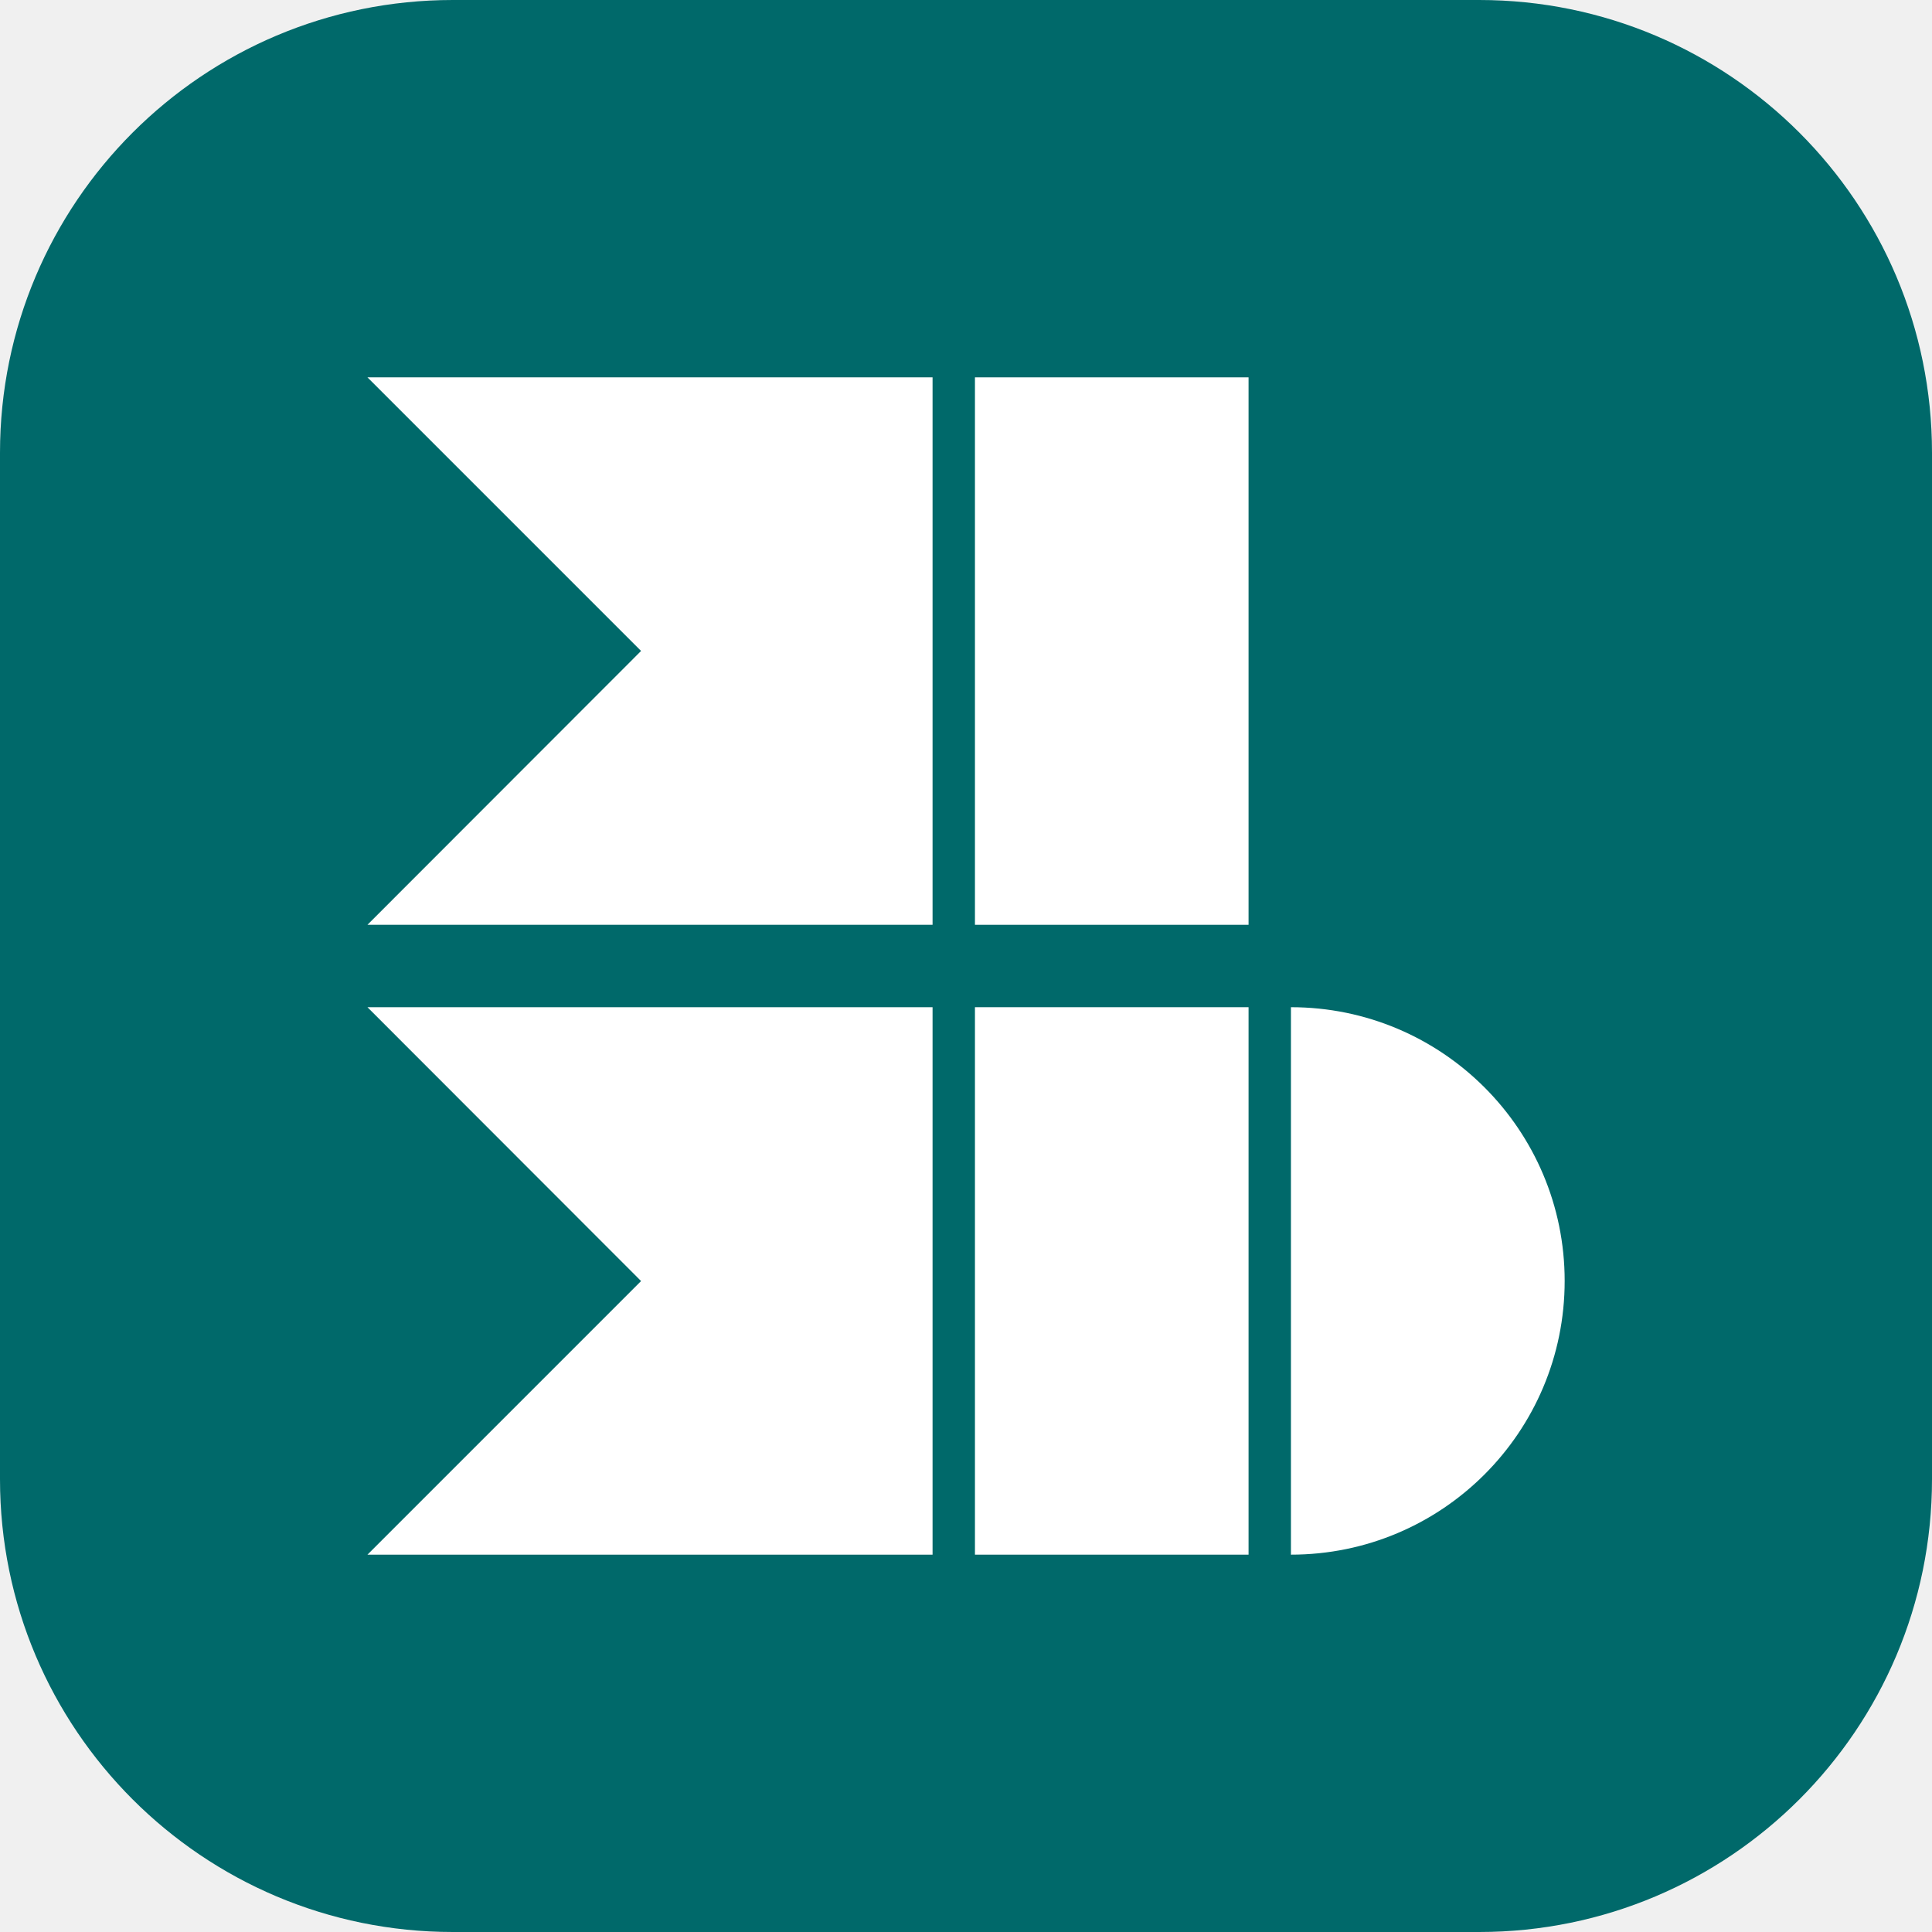
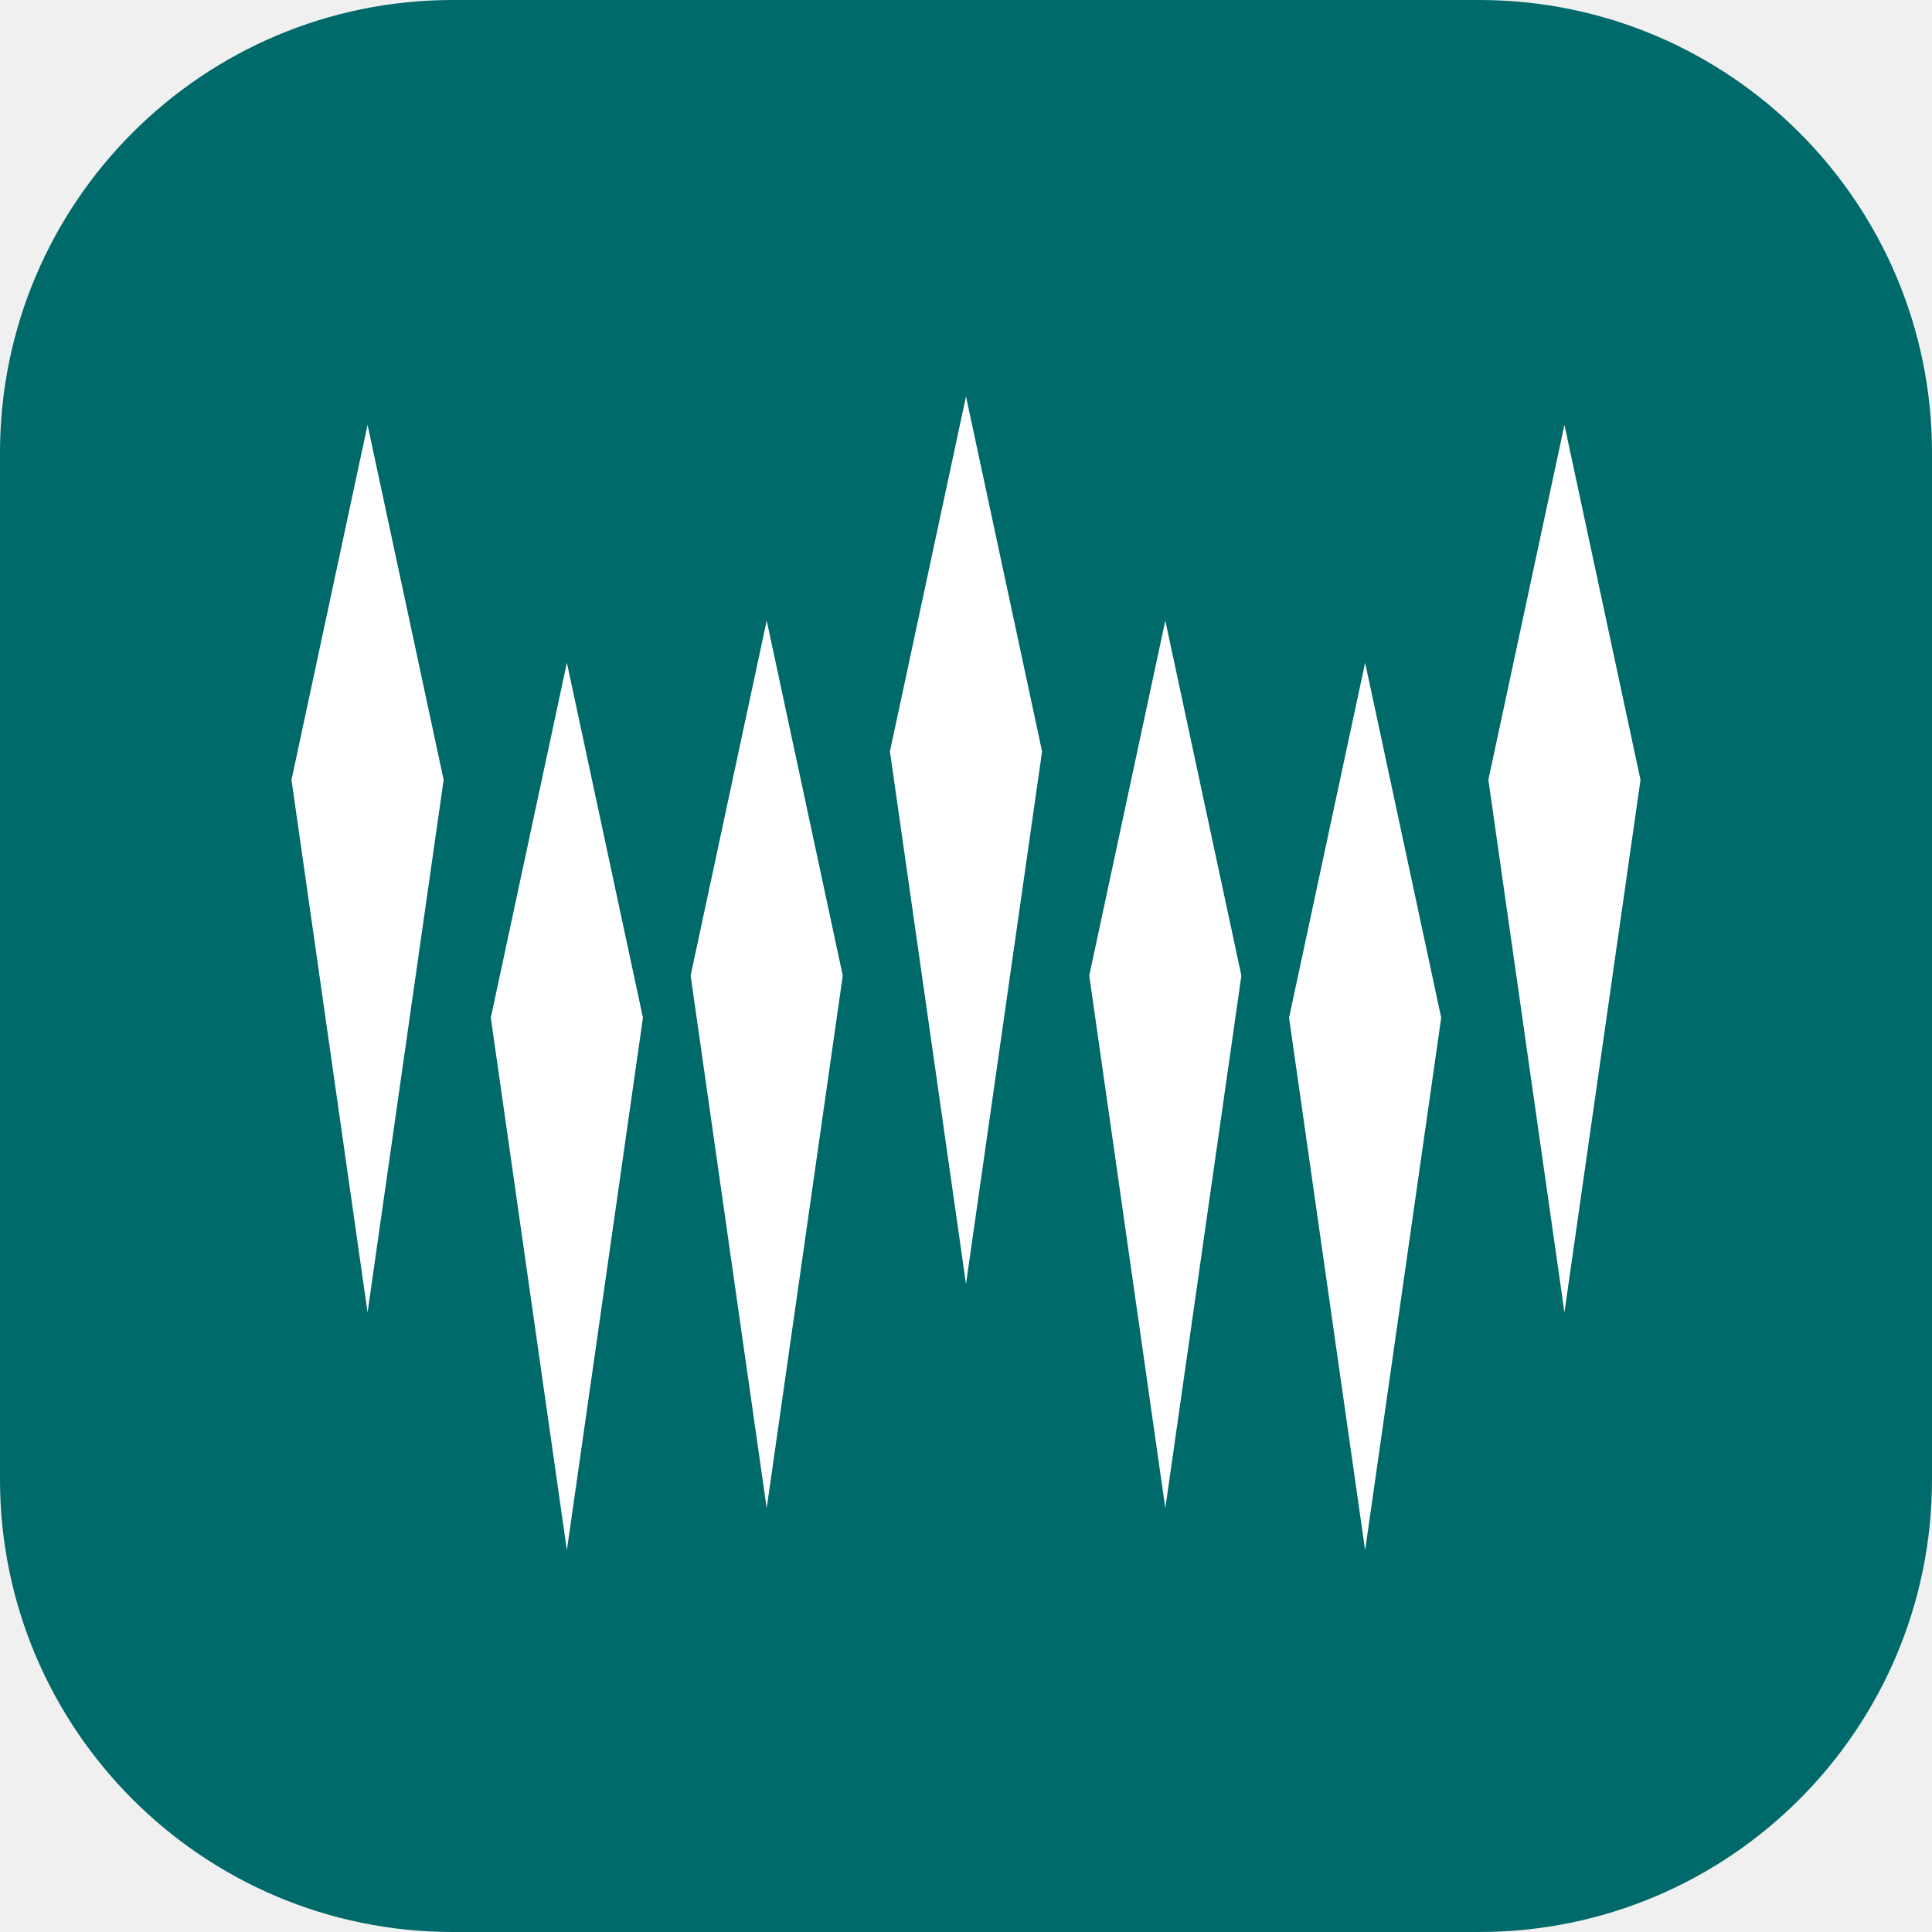
<svg xmlns="http://www.w3.org/2000/svg" viewBox="0 0 32 32" width="256" height="256">
  <rect width="32" height="32" rx="7.5" fill="#00696a" />
-   <g fill="#ffffff" transform="translate(16 16) scale(.78) translate(-16 -16)">
-     <path d="M3.29 3.5H15.29V15.125H3.29L9.1 9.31Z" />
-     <path d="M16.19 3.5H22V15.125H16.19Z" />
-     <path d="M3.29 16.875H15.29V28.5H3.29L9.1 22.69Z" />
-     <path d="M16.19 16.875H22V28.5H16.19Z" />
-     <path d="M22.9 16.875A5.81 5.81 0 0 1 22.9 28.5Z" />
+   <g transform="translate(16 16) scale(.84) translate(-16 -16)">
+     <path fill="#ffffff" d="M4.2 22.83L2.7 12.33L4.2 5.33L5.7 12.33ZM8.13 27.52L6.63 17.02L8.13 10.02L9.63 17.02ZM12.07 26.69L10.57 16.19L12.07 9.19L13.57 16.19ZM16 22.27L14.5 11.77L16 4.77L17.5 11.77ZM19.93 26.69L18.43 16.19L19.93 9.19L21.43 16.19ZM23.87 27.52L22.37 17.02L23.87 10.02L25.37 17.02ZM27.8 22.83L26.3 12.33L27.8 5.33L29.3 12.33Z" />
  </g>
</svg>
